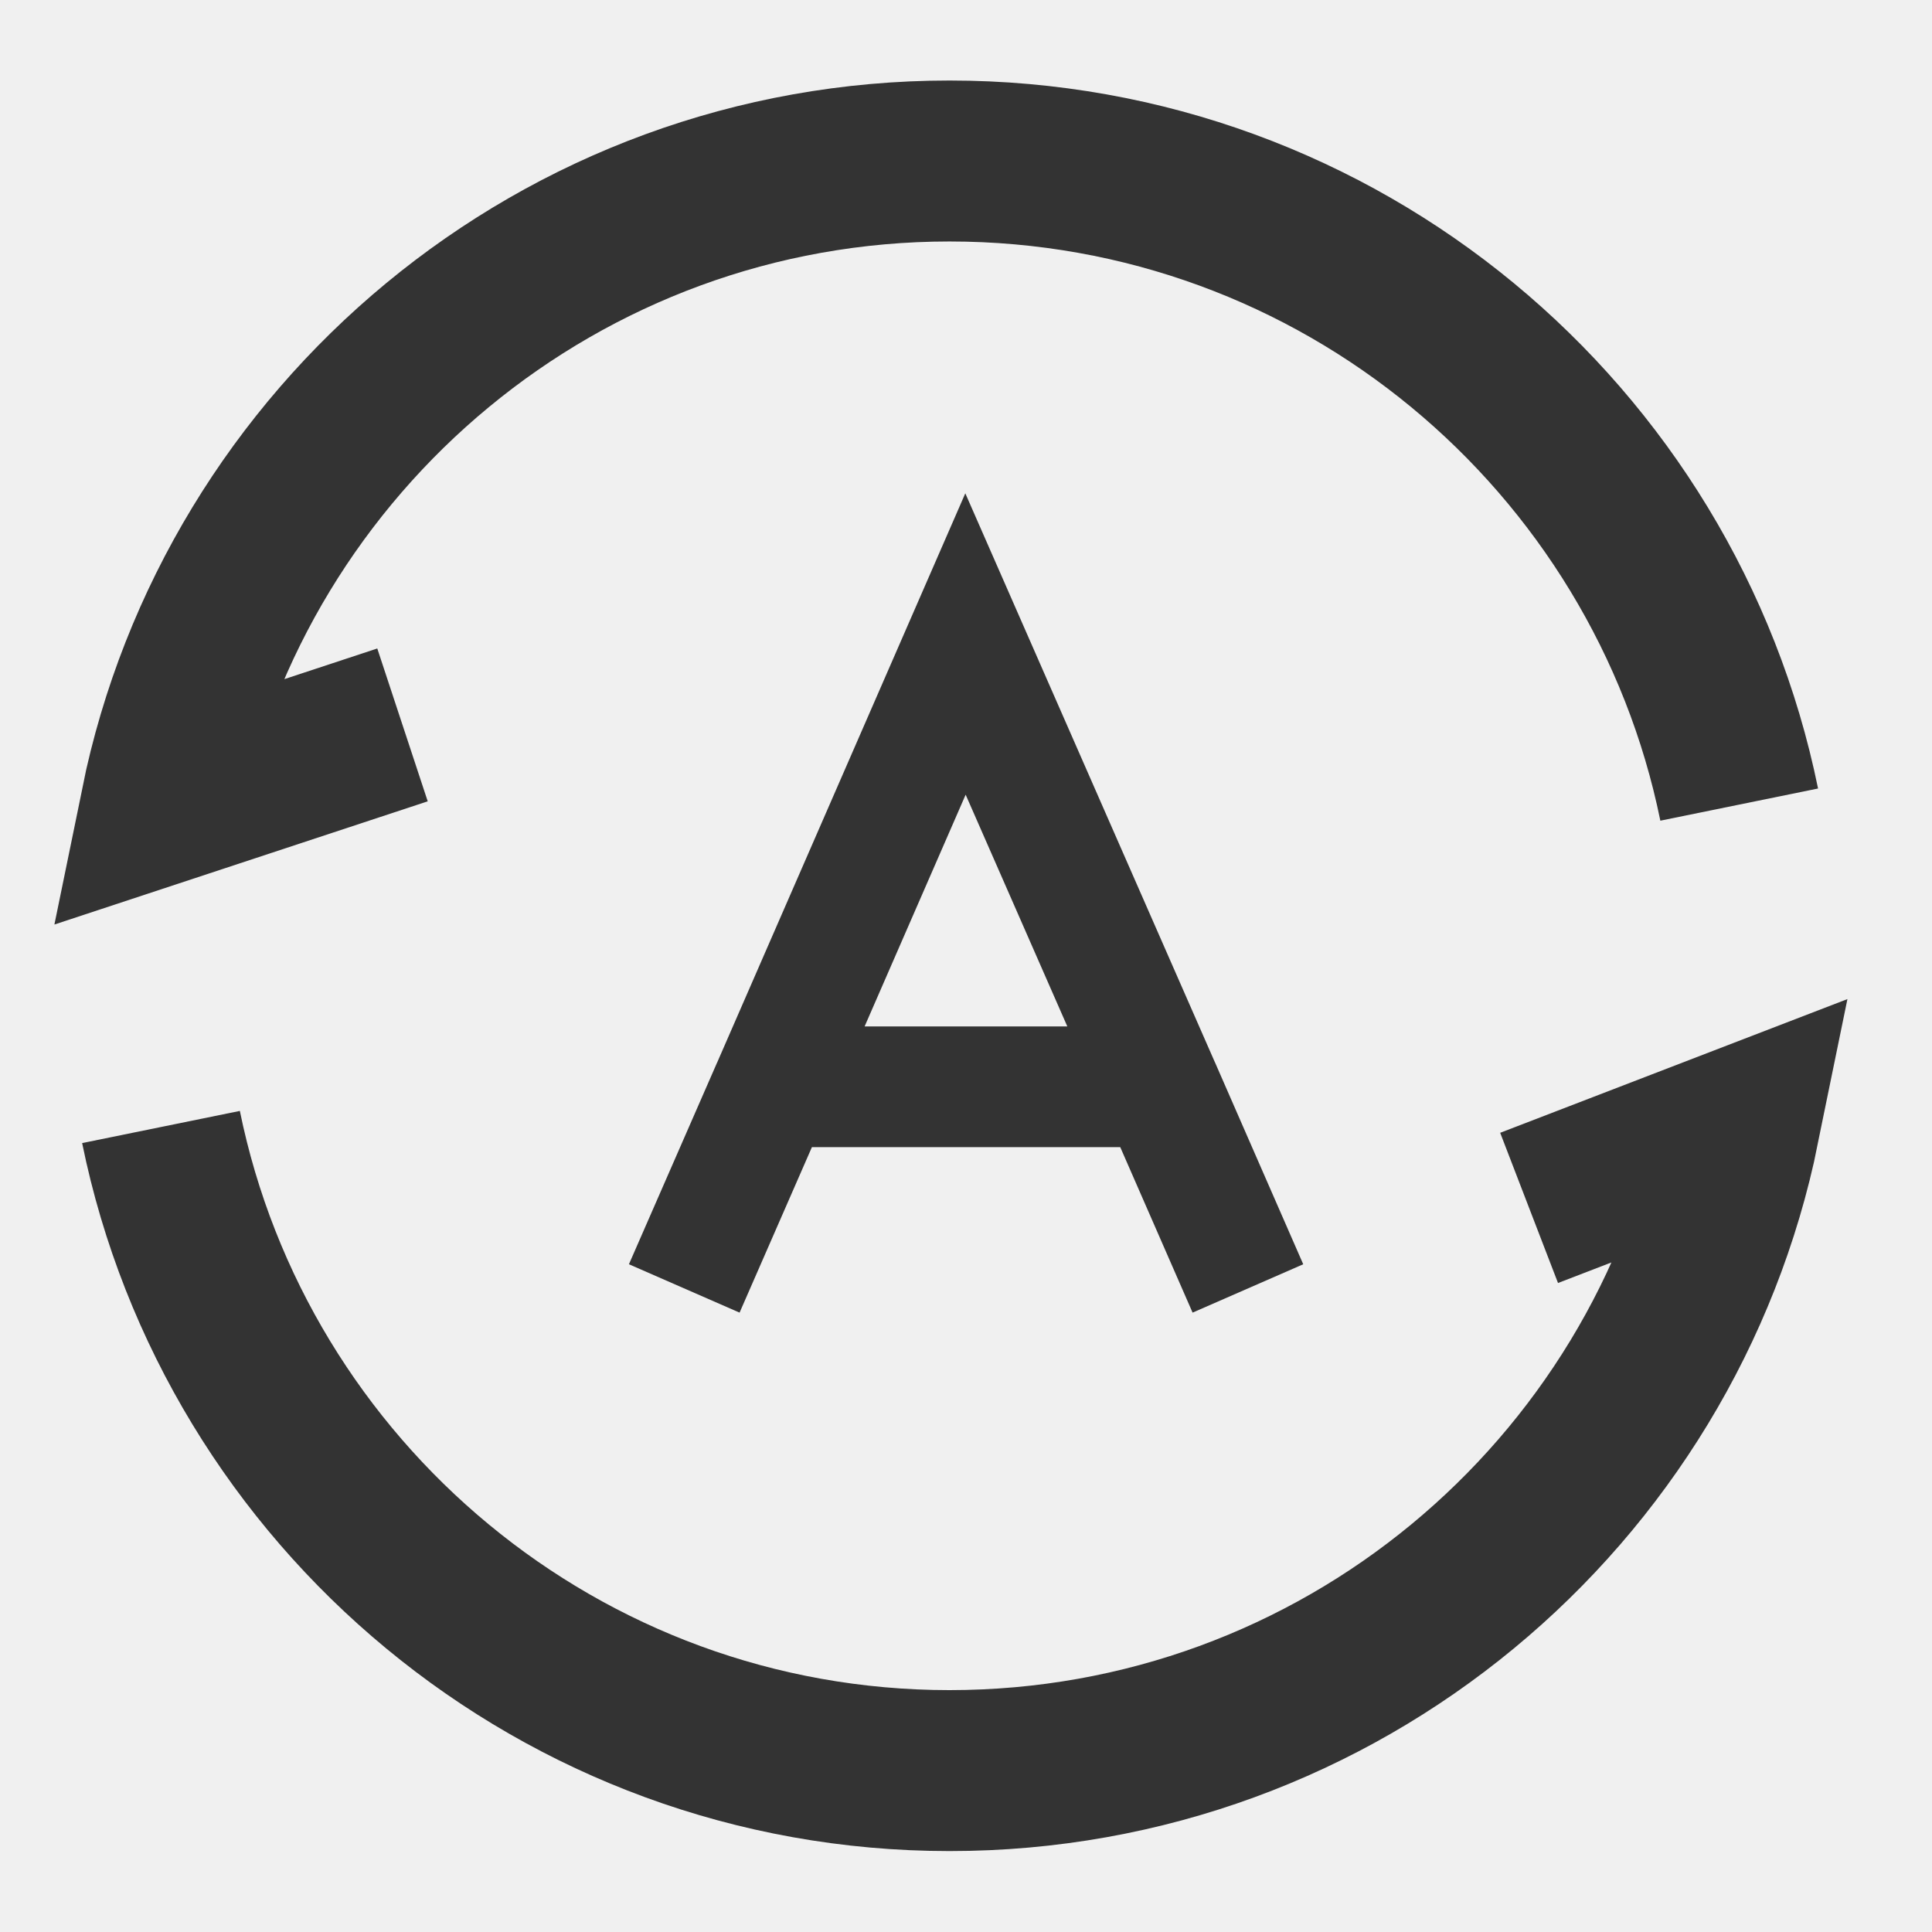
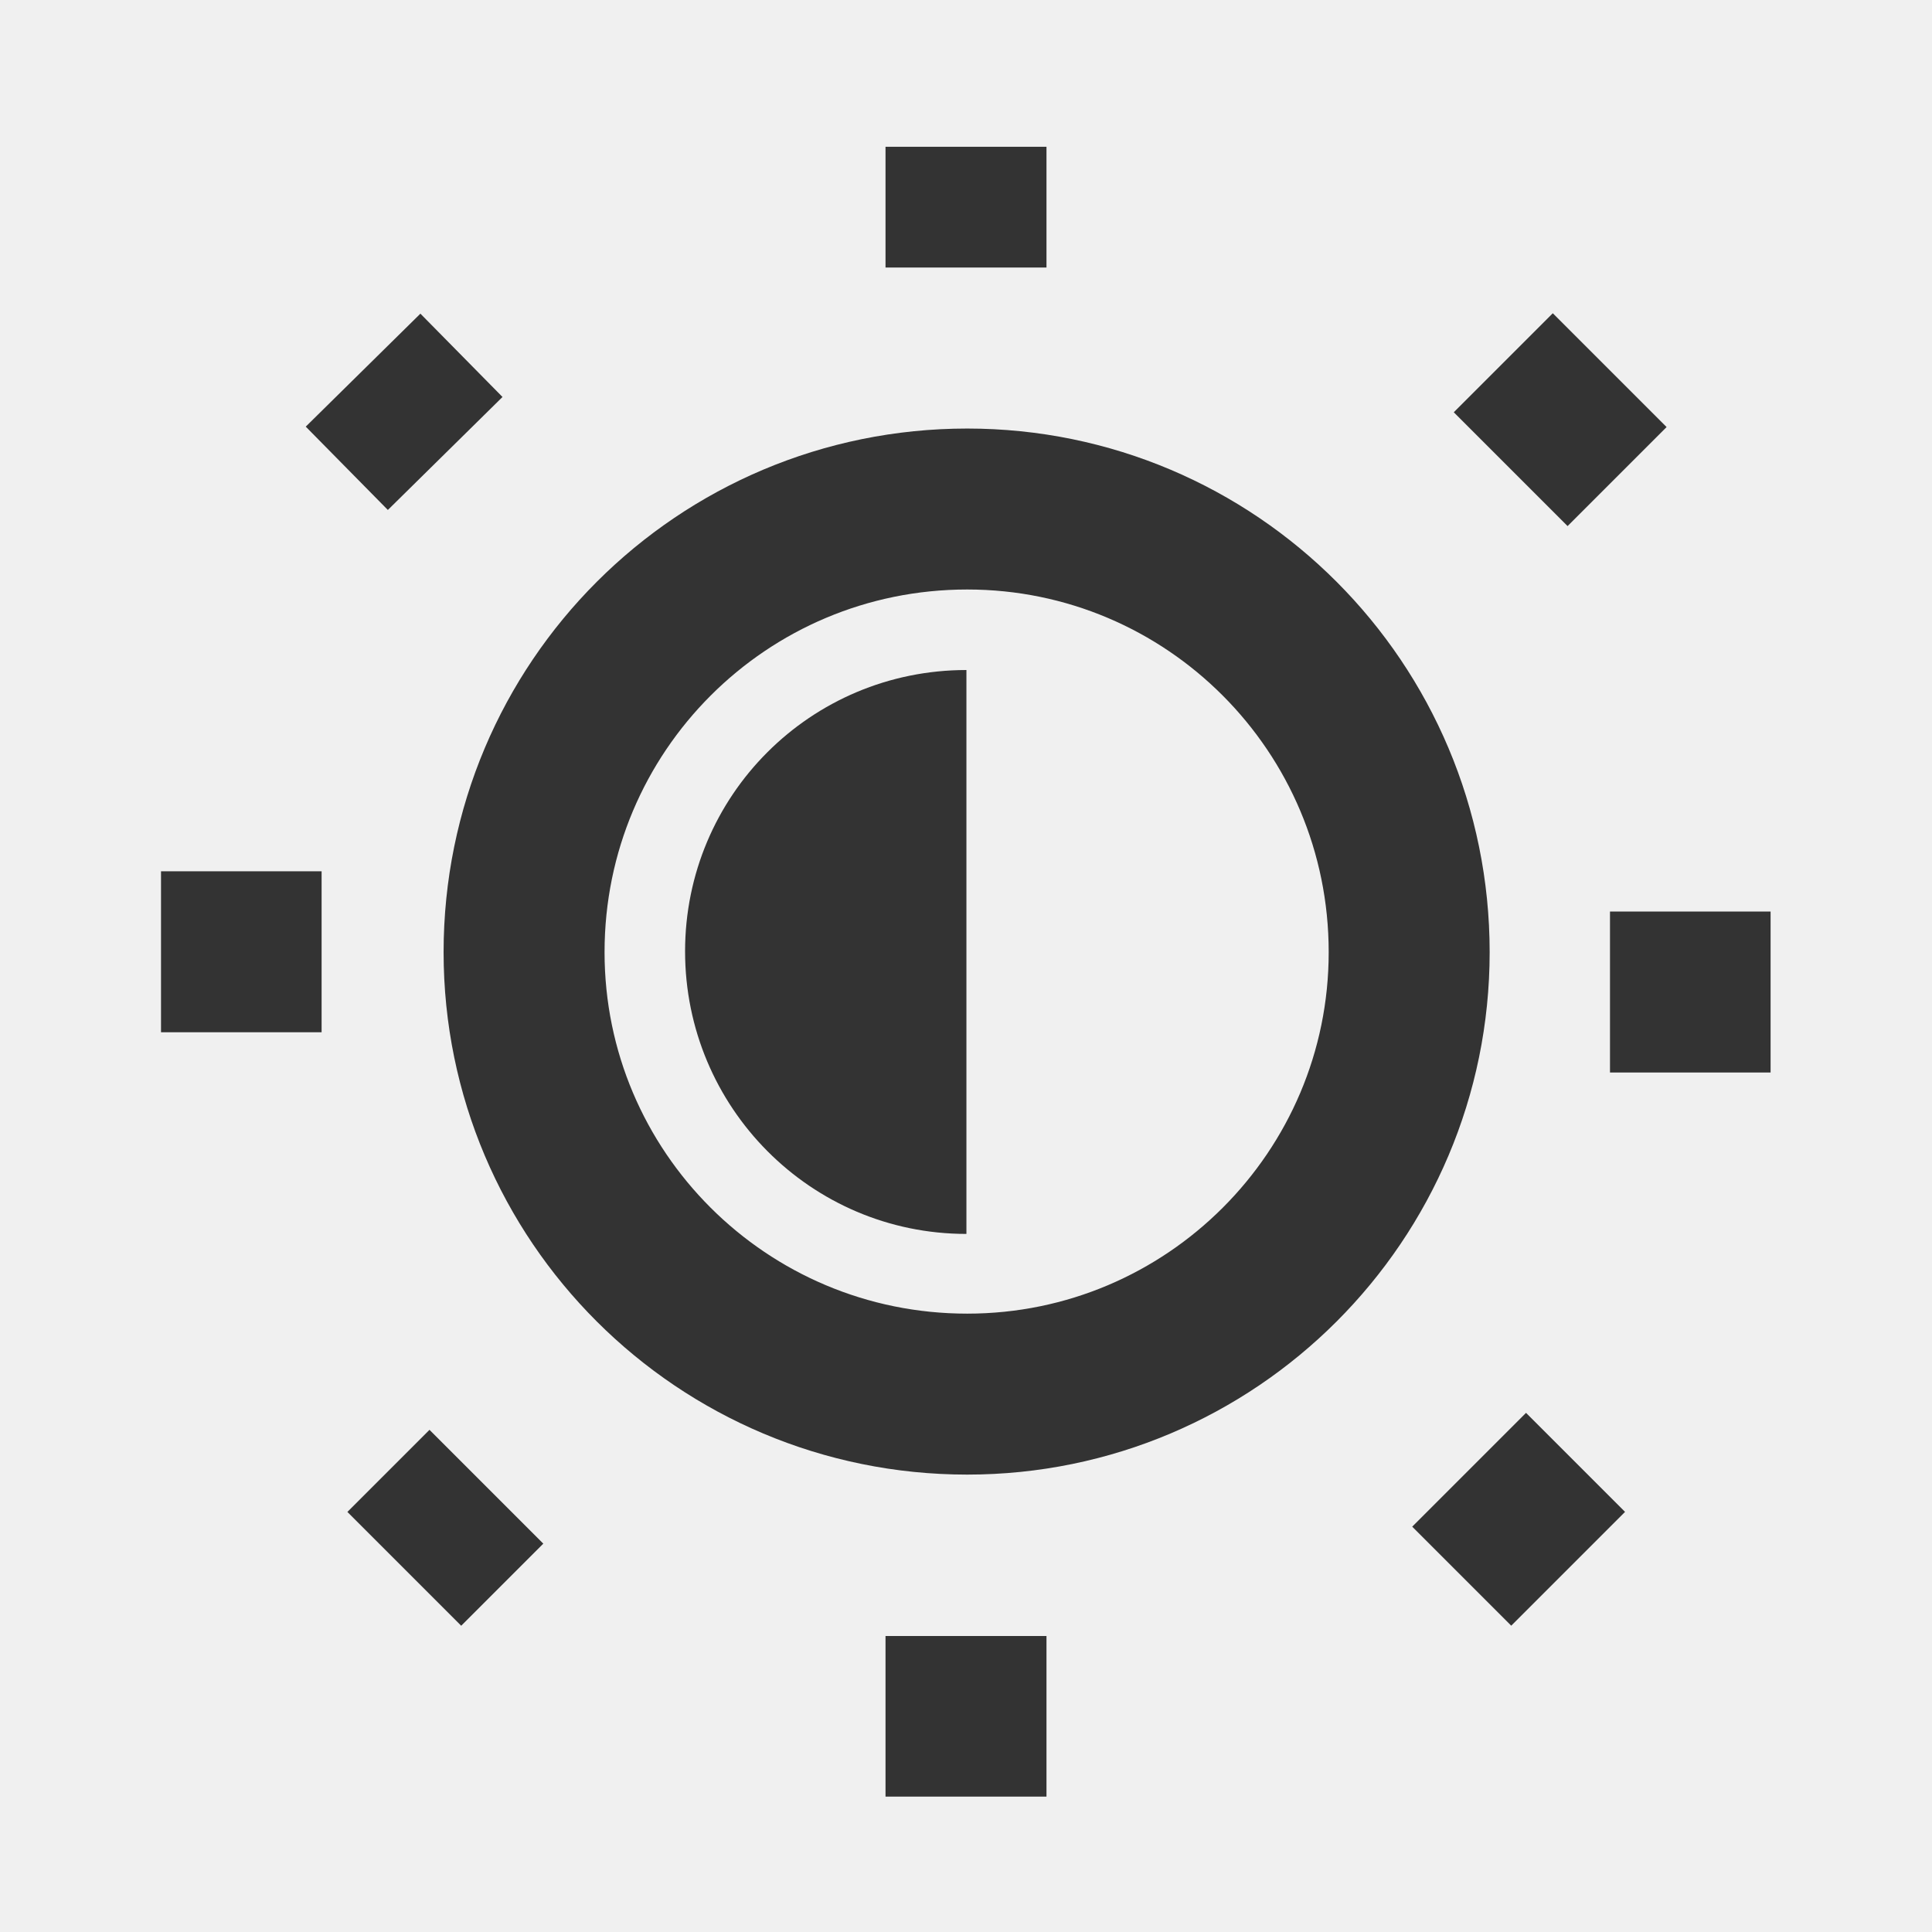
<svg xmlns="http://www.w3.org/2000/svg" xmlns:xlink="http://www.w3.org/1999/xlink" width="16" height="16" viewBox="0 0 16 16" fill="none">
  <defs>
    <rect id="path_0" x="0" y="0" width="16" height="16" />
  </defs>
  <g opacity="1" transform="translate(0 0)  rotate(0 8 8)">
    <mask id="bg-mask-0" fill="white">
      <use xlink:href="#path_0" />
    </mask>
    <g mask="url(#bg-mask-0)">
-       <path id="分组 1" style="stroke:#333333; stroke-width:1; stroke-opacity:1; stroke-dasharray:0 0" transform="translate(5.666667 5.333333)  rotate(0 2.33375 2.666667)" d="M0 5.337L0.73 3.667 M4.668 5.337L3.938 3.667 M0.729 3.67L2.329 0L3.939 3.67 M0.729 3.667L3.939 3.667 " />
-       <path id="路径 5" style="stroke:#333333; stroke-width:1.333; stroke-opacity:1; stroke-dasharray:0 0" transform="translate(1.333333 1.333333)  rotate(0 6.533317 2.666667)" d="M13.07,5.33C12.45,2.29 9.76,0 6.53,0C3.31,0 0.62,2.29 0,5.33L2,4.67 " />
-       <path id="路径 6" style="stroke:#333333; stroke-width:1.333; stroke-opacity:1; stroke-dasharray:0 0" transform="translate(1.333333 9.333333)  rotate(0 6.533317 2.666667)" d="M0,0C0.62,3.04 3.31,5.33 6.53,5.33C9.76,5.33 12.45,3.04 13.07,0L11.33,0.67 " />
+       <path id="路径 1" style="stroke:#333333; stroke-width:1.333; stroke-opacity:1; stroke-dasharray:0 0" transform="translate(4.340167 4.2155)  rotate(0 3.666667 3.666667)" d="M0,3.67C0,5.69 1.64,7.33 3.67,7.33C5.69,7.33 7.33,5.69 7.33,3.67C7.33,1.64 5.69,0 3.67,0C1.64,0 0,1.64 0,3.67Z " />
+       <path id="路径 2" style="stroke:#333333; stroke-width:1.333; stroke-opacity:1; stroke-dasharray:0 0" transform="translate(12.16667 12.17193)  rotate(0 0.41005 0.412405)" d="M0.82,0.82L0,0 " />
+       <path id="路径 3" style="stroke:#333333; stroke-width:1.333; stroke-opacity:1; stroke-dasharray:0 0" transform="translate(3.006837 3.065433)  rotate(0 0.3411483 0.3431)" d="M0.68,0.69L0,0 " />
+       <path id="路径 4" style="stroke:#333333; stroke-width:1.333; stroke-opacity:1; stroke-dasharray:0 0" transform="translate(8 1.215567)  rotate(0 0 0.5)" d="M0,1L0,0 " />
+       <path id="路径 5" style="stroke:#333333; stroke-width:1.333; stroke-opacity:1; stroke-dasharray:0 0" transform="translate(13.33327 8.2155)  rotate(0 0.6666667 0)" d="M1.33,0L0,0 " />
+       <path id="路径 6" style="stroke:#333333; stroke-width:1.333; stroke-opacity:1; stroke-dasharray:0 0" transform="translate(12.5108 3.0655)  rotate(0 0.4112333 0.4112333)" d="M0,0.82L0.82,0 " />
+       <path id="路径 7" fill-rule="evenodd" style="fill:#333333" transform="translate(5.6735 5.548833)  rotate(0 1.166667 2.333333)" opacity="1" d="M2.33,0C1.04,0 0,1.04 0,2.33C0,3.62 1.04,4.67 2.33,4.67L2.33,0Z " />
+       <path id="路径 8" style="stroke:#333333; stroke-width:1.333; stroke-opacity:1; stroke-dasharray:0 0" transform="translate(1.333397 7.882167)  rotate(0 0.6666667 0)" d="M0,0L1.33,0 " />
+       <path id="路径 9" style="stroke:#333333; stroke-width:1.333; stroke-opacity:1; stroke-dasharray:0 0" transform="translate(3.348133 12.3125)  rotate(0 0.3421333 0.3421267)" d="M0,0.68L0.68,0 " />
+       <path id="路径 10" style="stroke:#333333; stroke-width:1.333; stroke-opacity:1; stroke-dasharray:0 0" transform="translate(8 13.54876)  rotate(0 0 0.6666667)" d="M0,1.33L0,0 " />
    </g>
  </g>
</svg>
